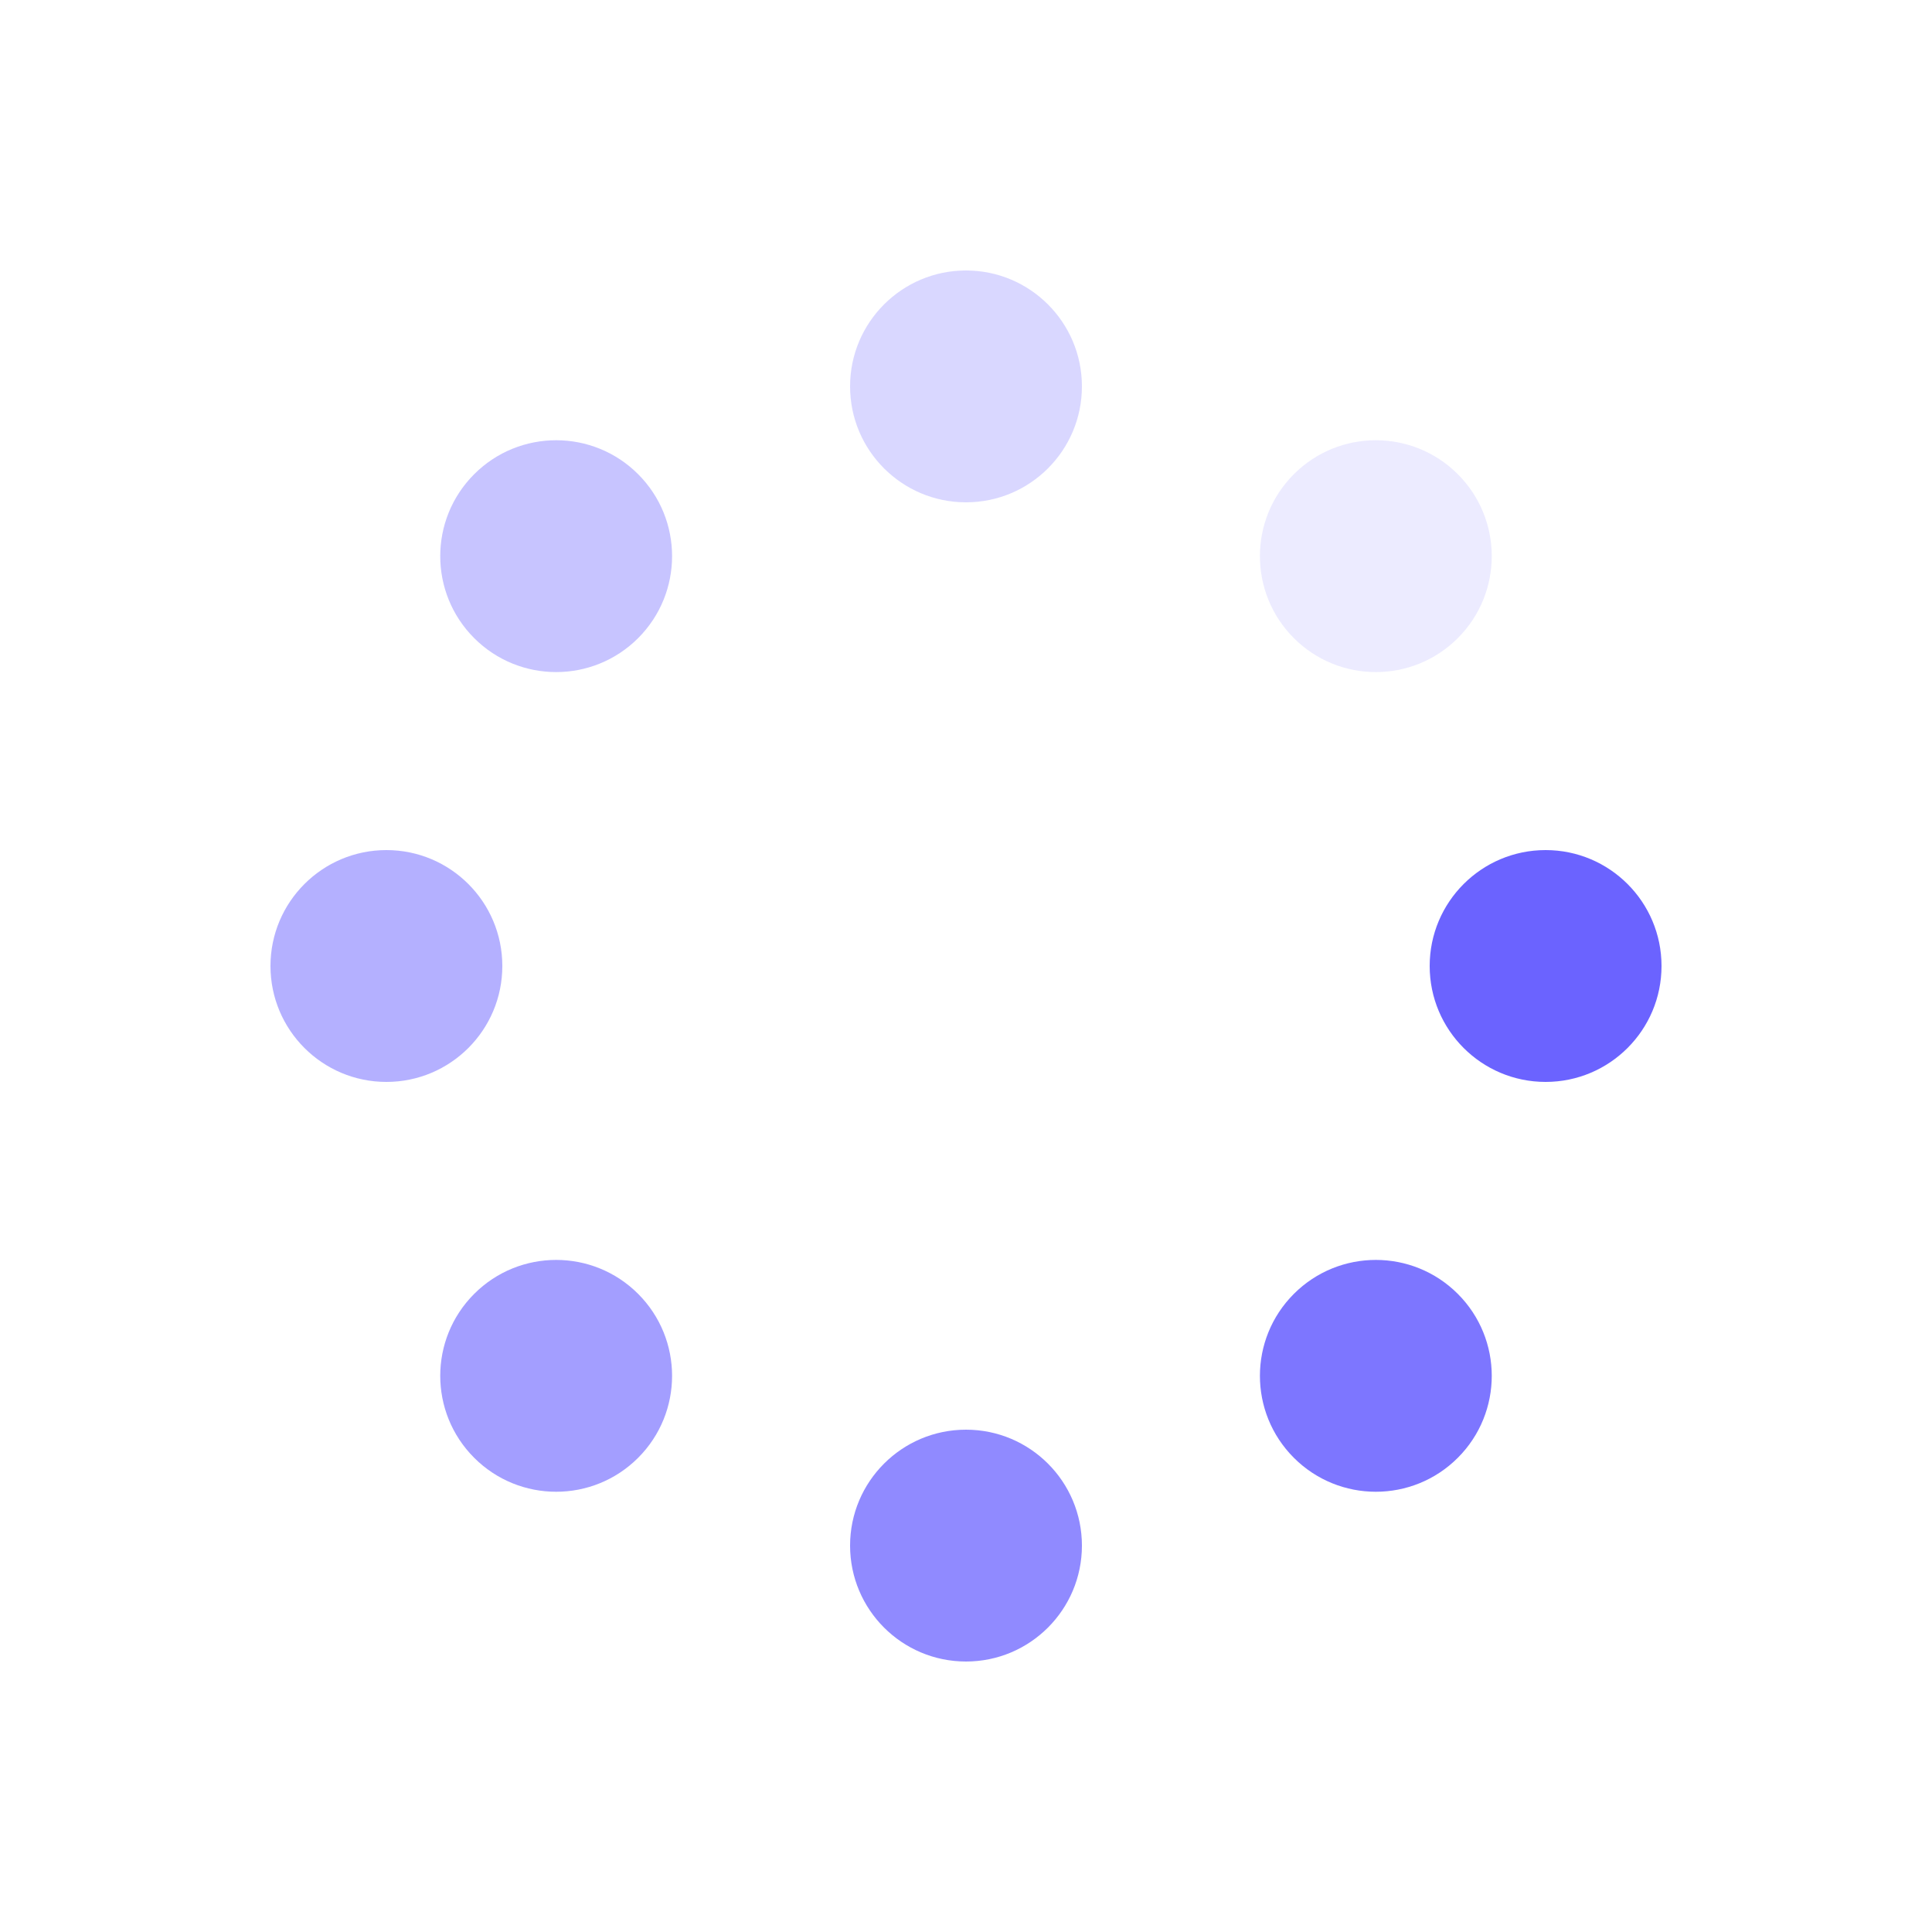
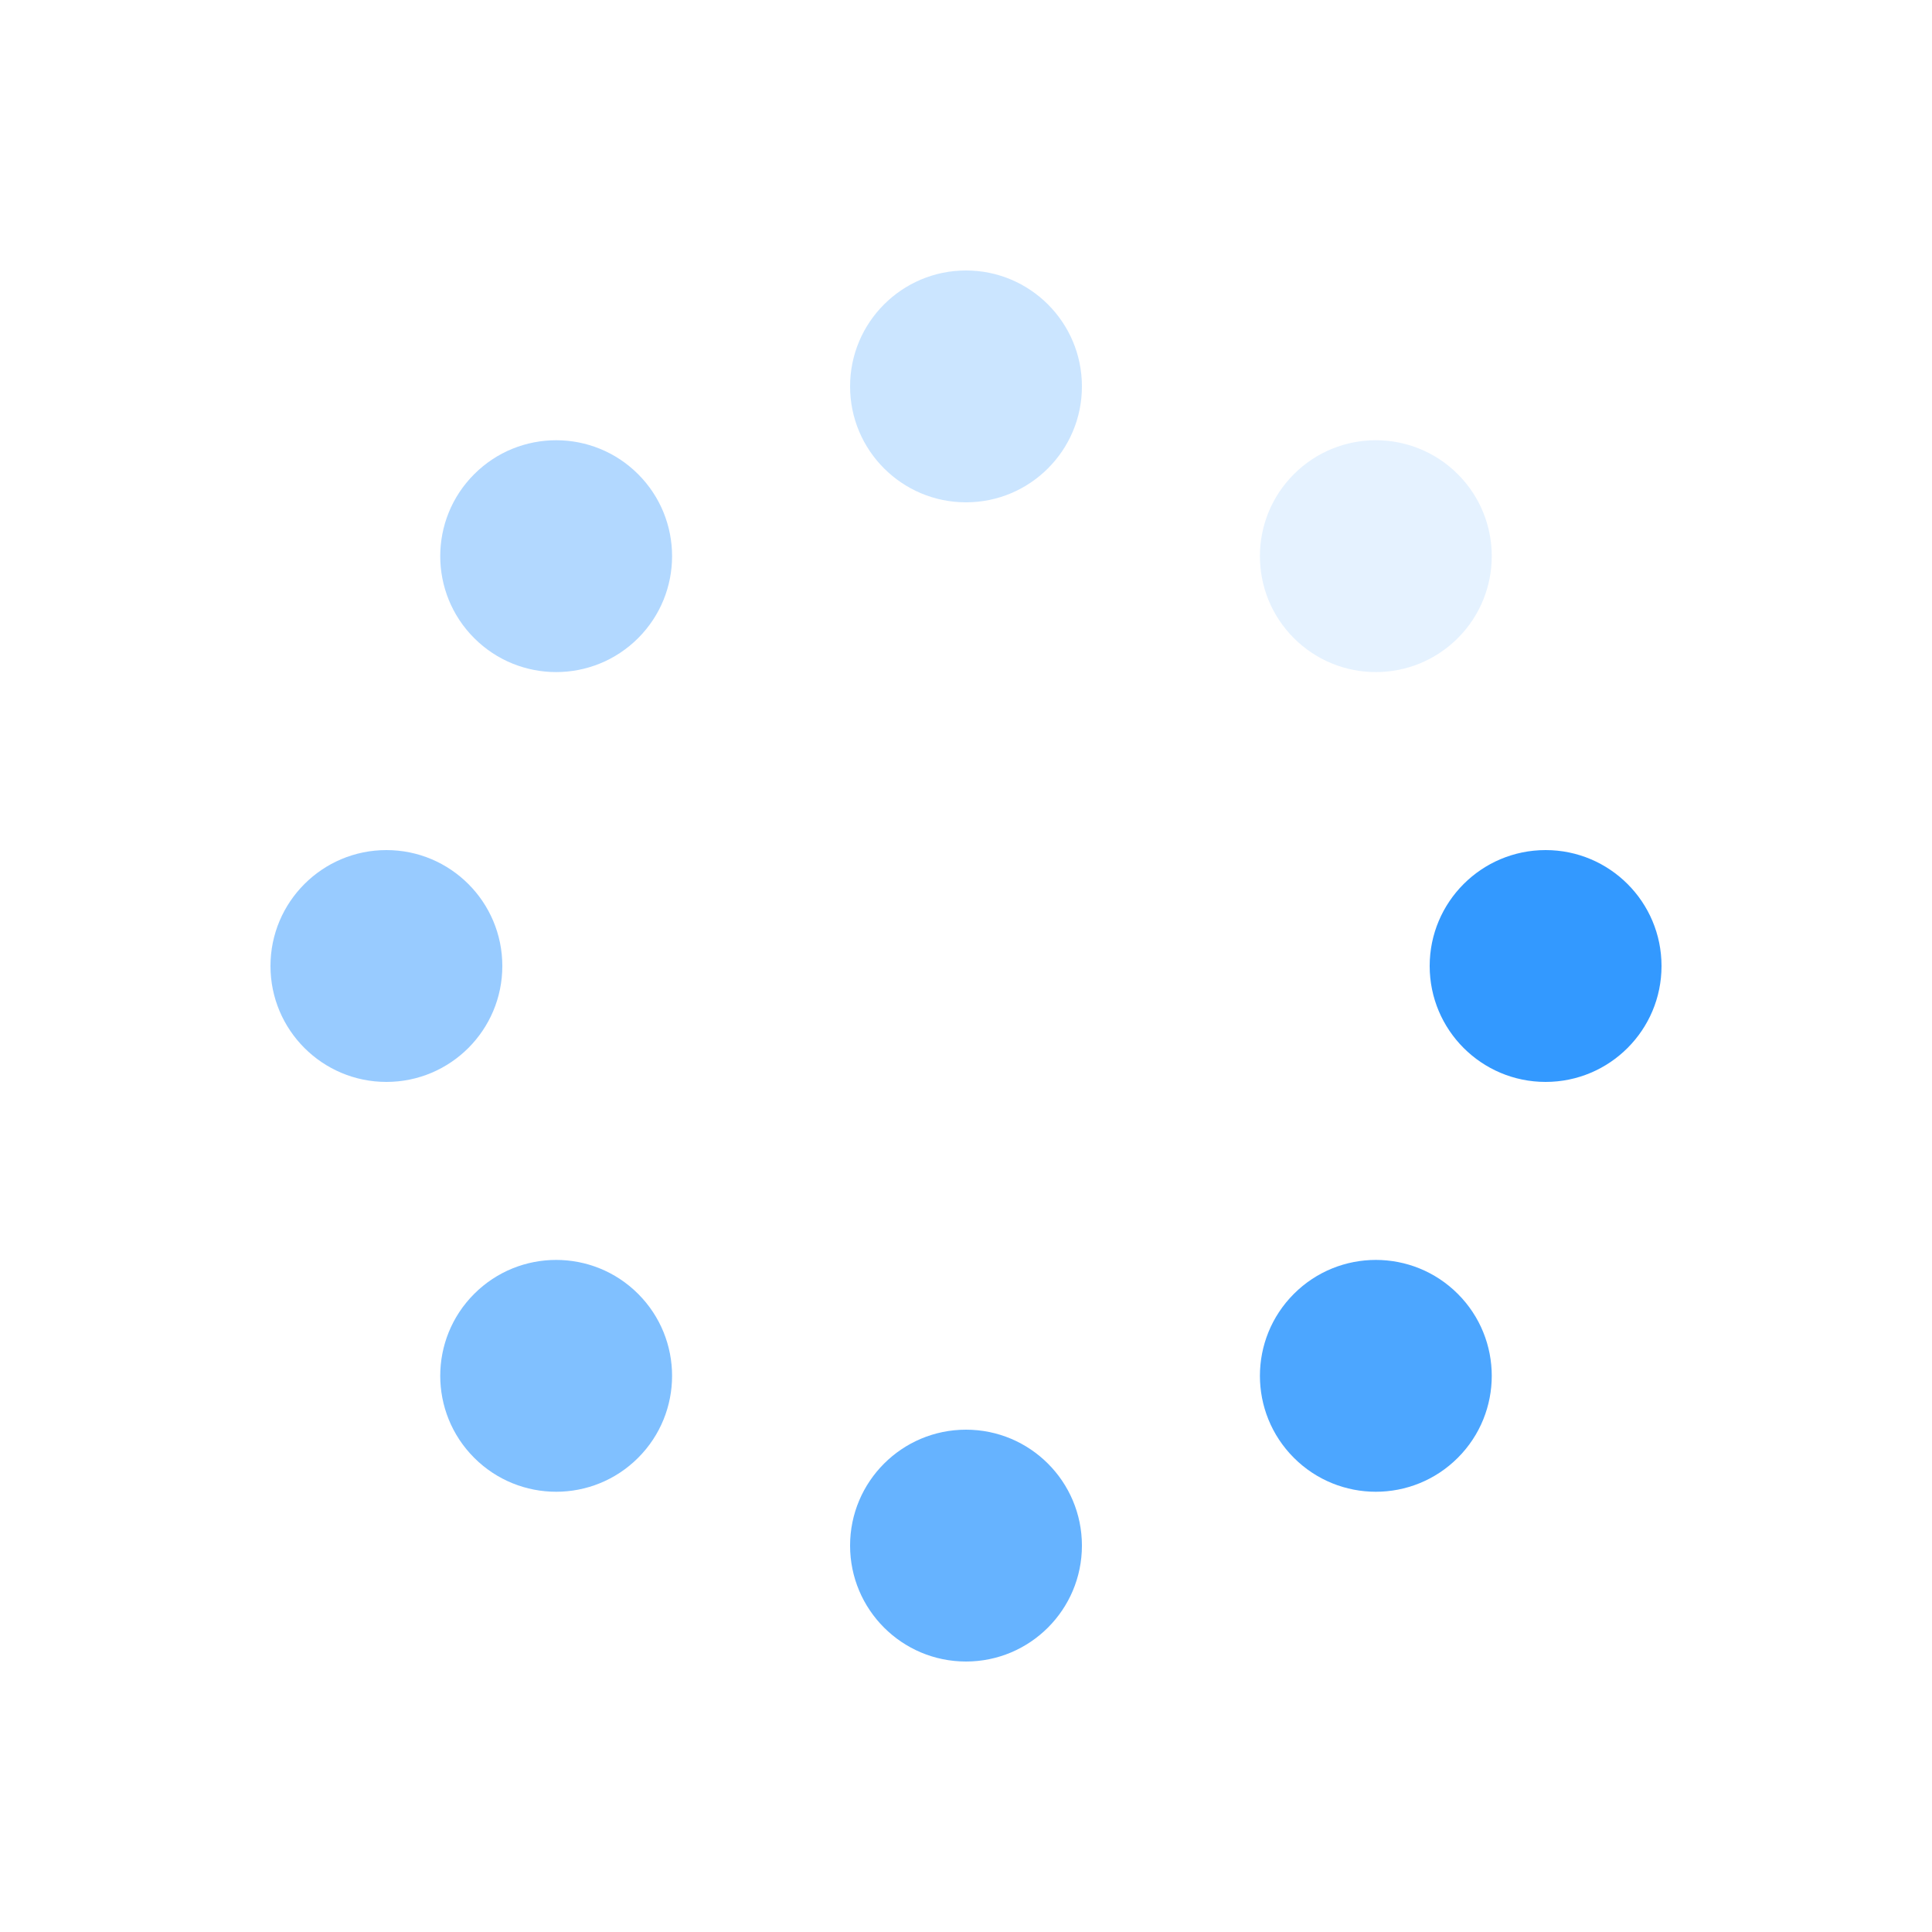
<svg xmlns="http://www.w3.org/2000/svg" viewBox="0 0 100 100" preserveAspectRatio="xMidYMid" width="200" height="200" style="shape-rendering: auto; display: block; background: transparent;">
  <g>
    <g transform="translate(80,50)">
      <g transform="rotate(0)">
-         <circle fill-opacity="1" fill="#6b63ff" r="6" cy="0" cx="0">
+         <circle fill-opacity="1" fill="#3399FF" r="6" cy="0" cx="0">
          <animateTransform repeatCount="indefinite" dur="1s" keyTimes="0;1" values="1.5 1.5;1 1" begin="-0.875s" type="scale" attributeName="transform" />
          <animate begin="-0.875s" values="1;0" repeatCount="indefinite" dur="1s" keyTimes="0;1" attributeName="fill-opacity" />
        </circle>
      </g>
    </g>
    <g transform="translate(71.2132,71.2132)">
      <g transform="rotate(45)">
-         <circle fill-opacity="0.875" fill="#6b63ff" r="6" cy="0" cx="0">
+         <circle fill-opacity="0.875" fill="#3399FF" r="6" cy="0" cx="0">
          <animateTransform repeatCount="indefinite" dur="1s" keyTimes="0;1" values="1.5 1.5;1 1" begin="-0.75s" type="scale" attributeName="transform" />
          <animate begin="-0.75s" values="1;0" repeatCount="indefinite" dur="1s" keyTimes="0;1" attributeName="fill-opacity" />
        </circle>
      </g>
    </g>
    <g transform="translate(50,80)">
      <g transform="rotate(90)">
-         <circle fill-opacity="0.75" fill="#6b63ff" r="6" cy="0" cx="0">
+         <circle fill-opacity="0.75" fill="#3399FF" r="6" cy="0" cx="0">
          <animateTransform repeatCount="indefinite" dur="1s" keyTimes="0;1" values="1.5 1.5;1 1" begin="-0.625s" type="scale" attributeName="transform" />
          <animate begin="-0.625s" values="1;0" repeatCount="indefinite" dur="1s" keyTimes="0;1" attributeName="fill-opacity" />
        </circle>
      </g>
    </g>
    <g transform="translate(28.7868,71.2132)">
      <g transform="rotate(135)">
-         <circle fill-opacity="0.625" fill="#6b63ff" r="6" cy="0" cx="0">
+         <circle fill-opacity="0.625" fill="#3399FF" r="6" cy="0" cx="0">
          <animateTransform repeatCount="indefinite" dur="1s" keyTimes="0;1" values="1.5 1.5;1 1" begin="-0.5s" type="scale" attributeName="transform" />
          <animate begin="-0.5s" values="1;0" repeatCount="indefinite" dur="1s" keyTimes="0;1" attributeName="fill-opacity" />
        </circle>
      </g>
    </g>
    <g transform="translate(20,50)">
      <g transform="rotate(180)">
-         <circle fill-opacity="0.5" fill="#6b63ff" r="6" cy="0" cx="0">
+         <circle fill-opacity="0.5" fill="#3399FF" r="6" cy="0" cx="0">
          <animateTransform repeatCount="indefinite" dur="1s" keyTimes="0;1" values="1.5 1.5;1 1" begin="-0.375s" type="scale" attributeName="transform" />
          <animate begin="-0.375s" values="1;0" repeatCount="indefinite" dur="1s" keyTimes="0;1" attributeName="fill-opacity" />
        </circle>
      </g>
    </g>
    <g transform="translate(28.7868,28.7868)">
      <g transform="rotate(225)">
-         <circle fill-opacity="0.375" fill="#6b63ff" r="6" cy="0" cx="0">
+         <circle fill-opacity="0.375" fill="#3399FF" r="6" cy="0" cx="0">
          <animateTransform repeatCount="indefinite" dur="1s" keyTimes="0;1" values="1.5 1.5;1 1" begin="-0.25s" type="scale" attributeName="transform" />
          <animate begin="-0.25s" values="1;0" repeatCount="indefinite" dur="1s" keyTimes="0;1" attributeName="fill-opacity" />
        </circle>
      </g>
    </g>
    <g transform="translate(50,20)">
      <g transform="rotate(270)">
-         <circle fill-opacity="0.25" fill="#6b63ff" r="6" cy="0" cx="0">
+         <circle fill-opacity="0.25" fill="#3399FF" r="6" cy="0" cx="0">
          <animateTransform repeatCount="indefinite" dur="1s" keyTimes="0;1" values="1.5 1.5;1 1" begin="-0.125s" type="scale" attributeName="transform" />
          <animate begin="-0.125s" values="1;0" repeatCount="indefinite" dur="1s" keyTimes="0;1" attributeName="fill-opacity" />
        </circle>
      </g>
    </g>
    <g transform="translate(71.2132,28.7868)">
      <g transform="rotate(315)">
-         <circle fill-opacity="0.125" fill="#6b63ff" r="6" cy="0" cx="0">
+         <circle fill-opacity="0.125" fill="#3399FF" r="6" cy="0" cx="0">
          <animateTransform repeatCount="indefinite" dur="1s" keyTimes="0;1" values="1.5 1.5;1 1" begin="0s" type="scale" attributeName="transform" />
          <animate begin="0s" values="1;0" repeatCount="indefinite" dur="1s" keyTimes="0;1" attributeName="fill-opacity" />
        </circle>
      </g>
    </g>
    <g />
  </g>
</svg>
